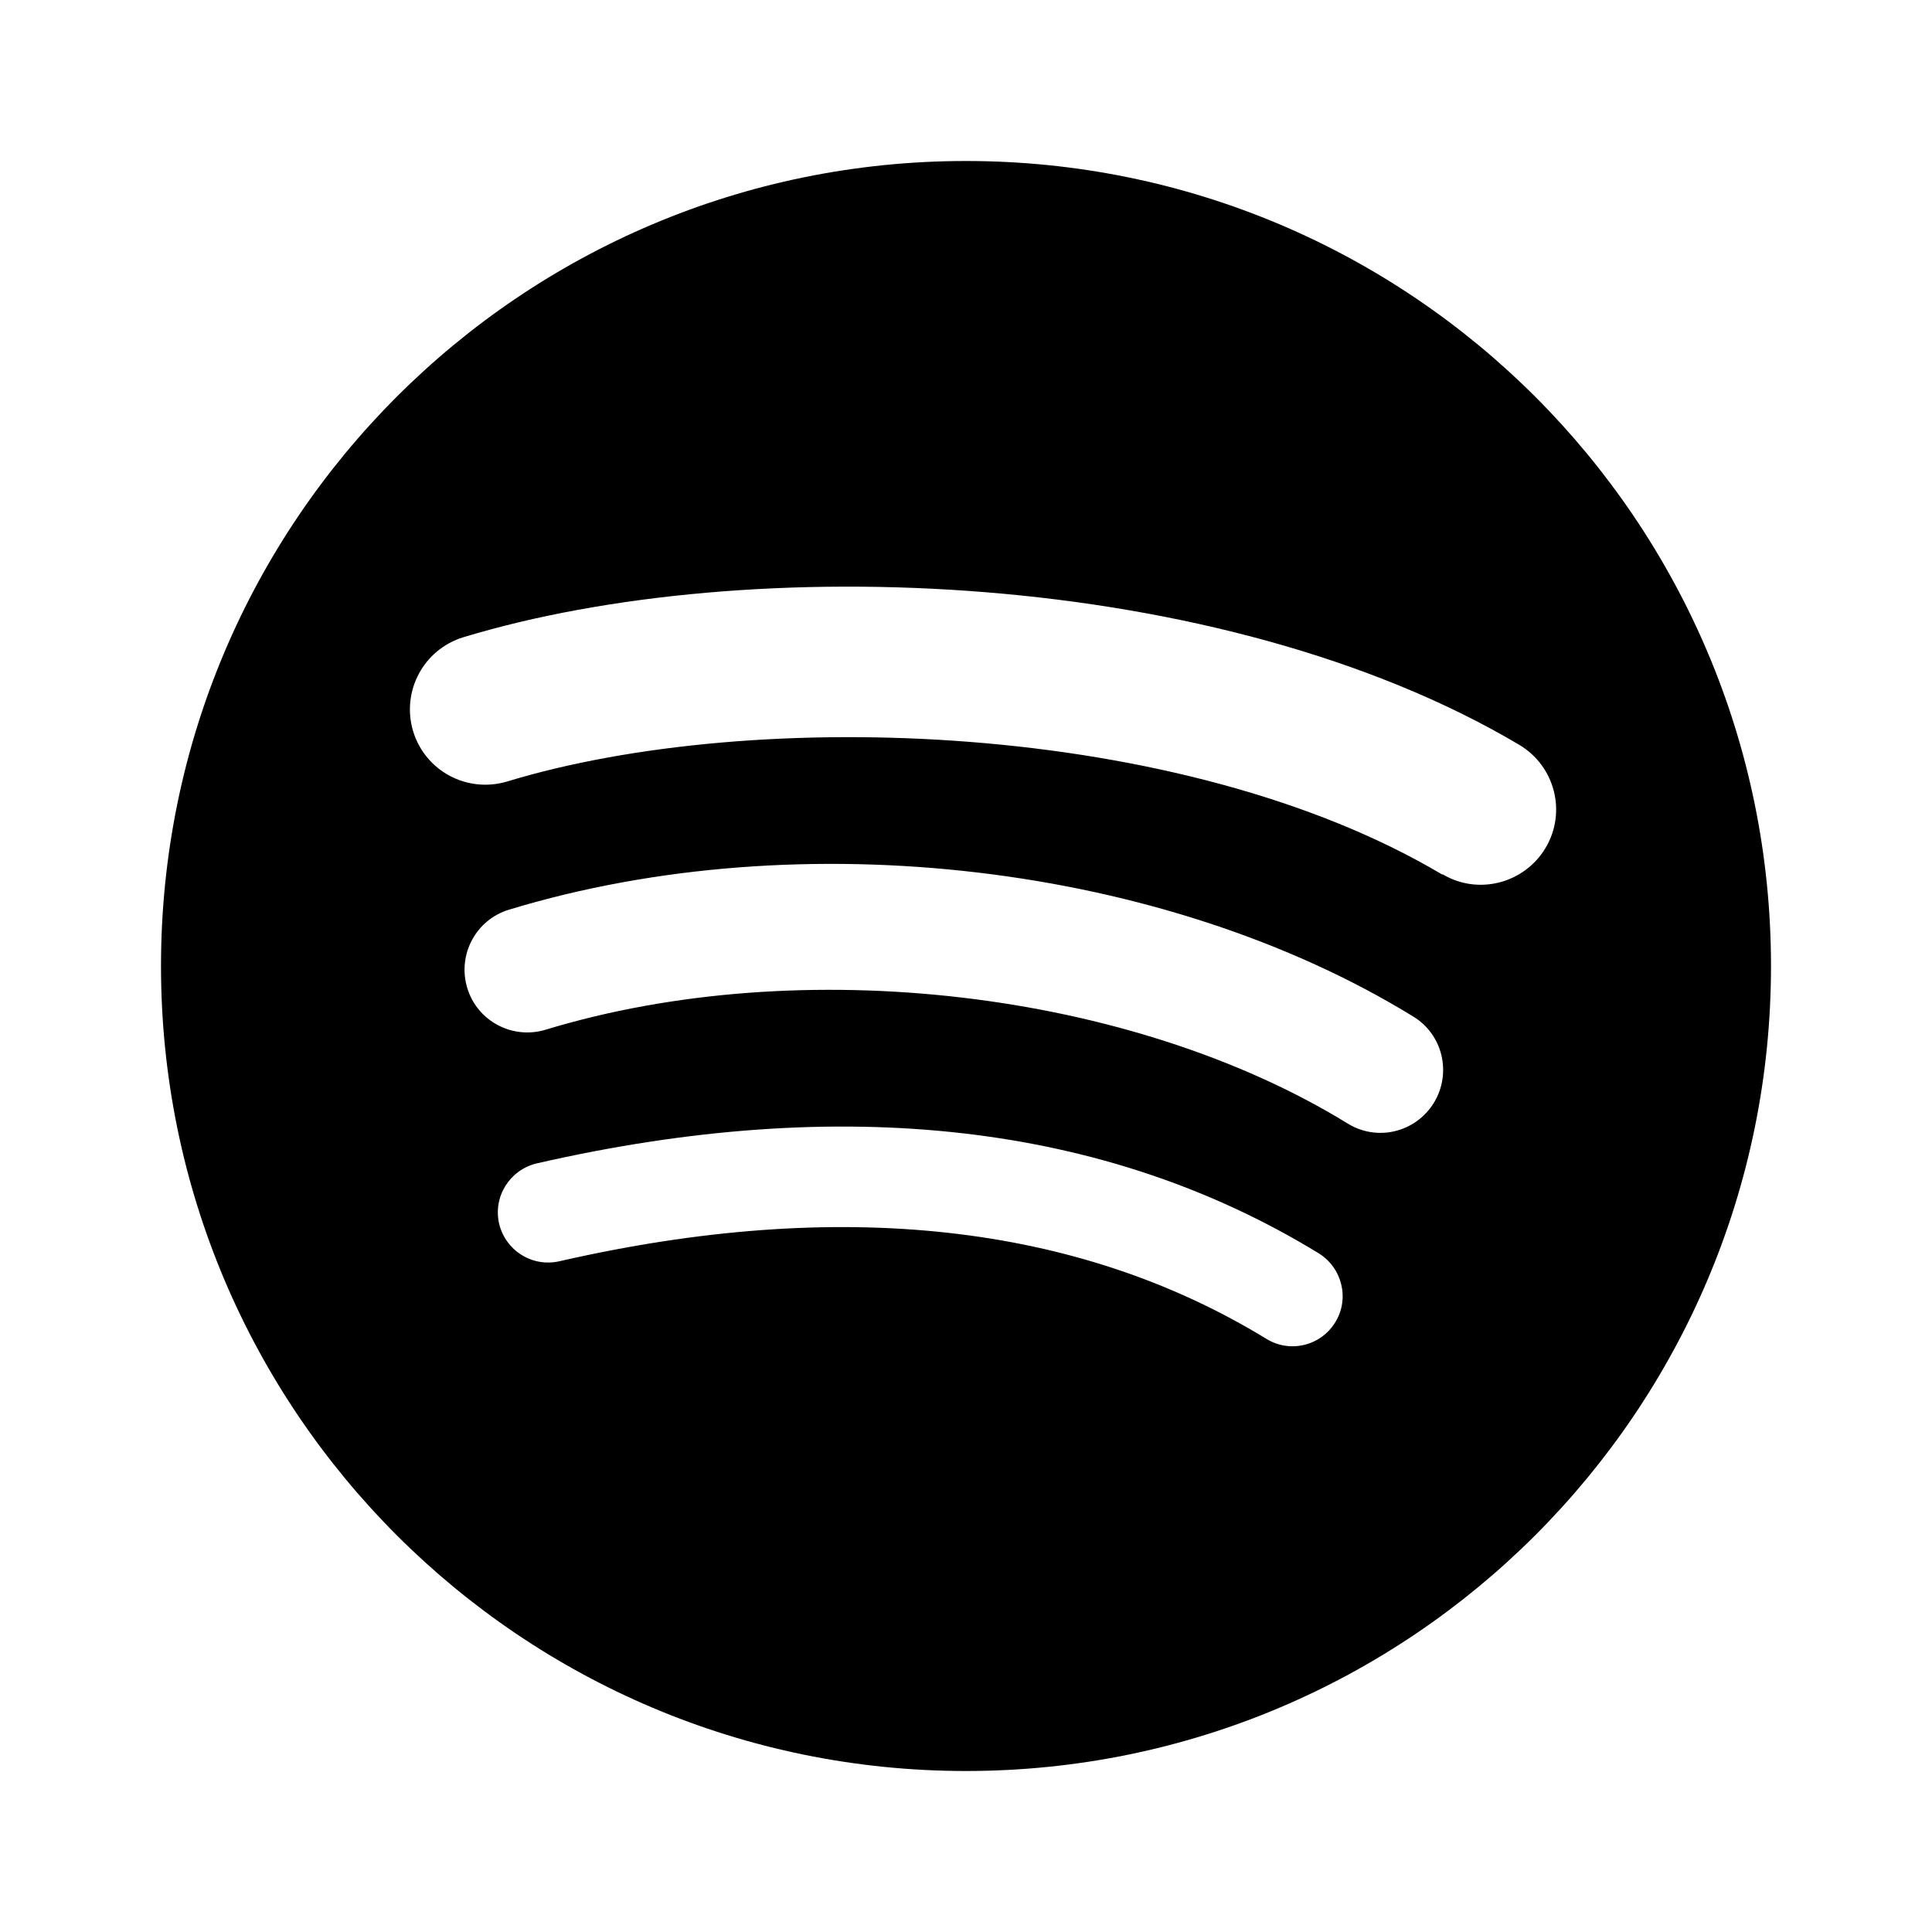
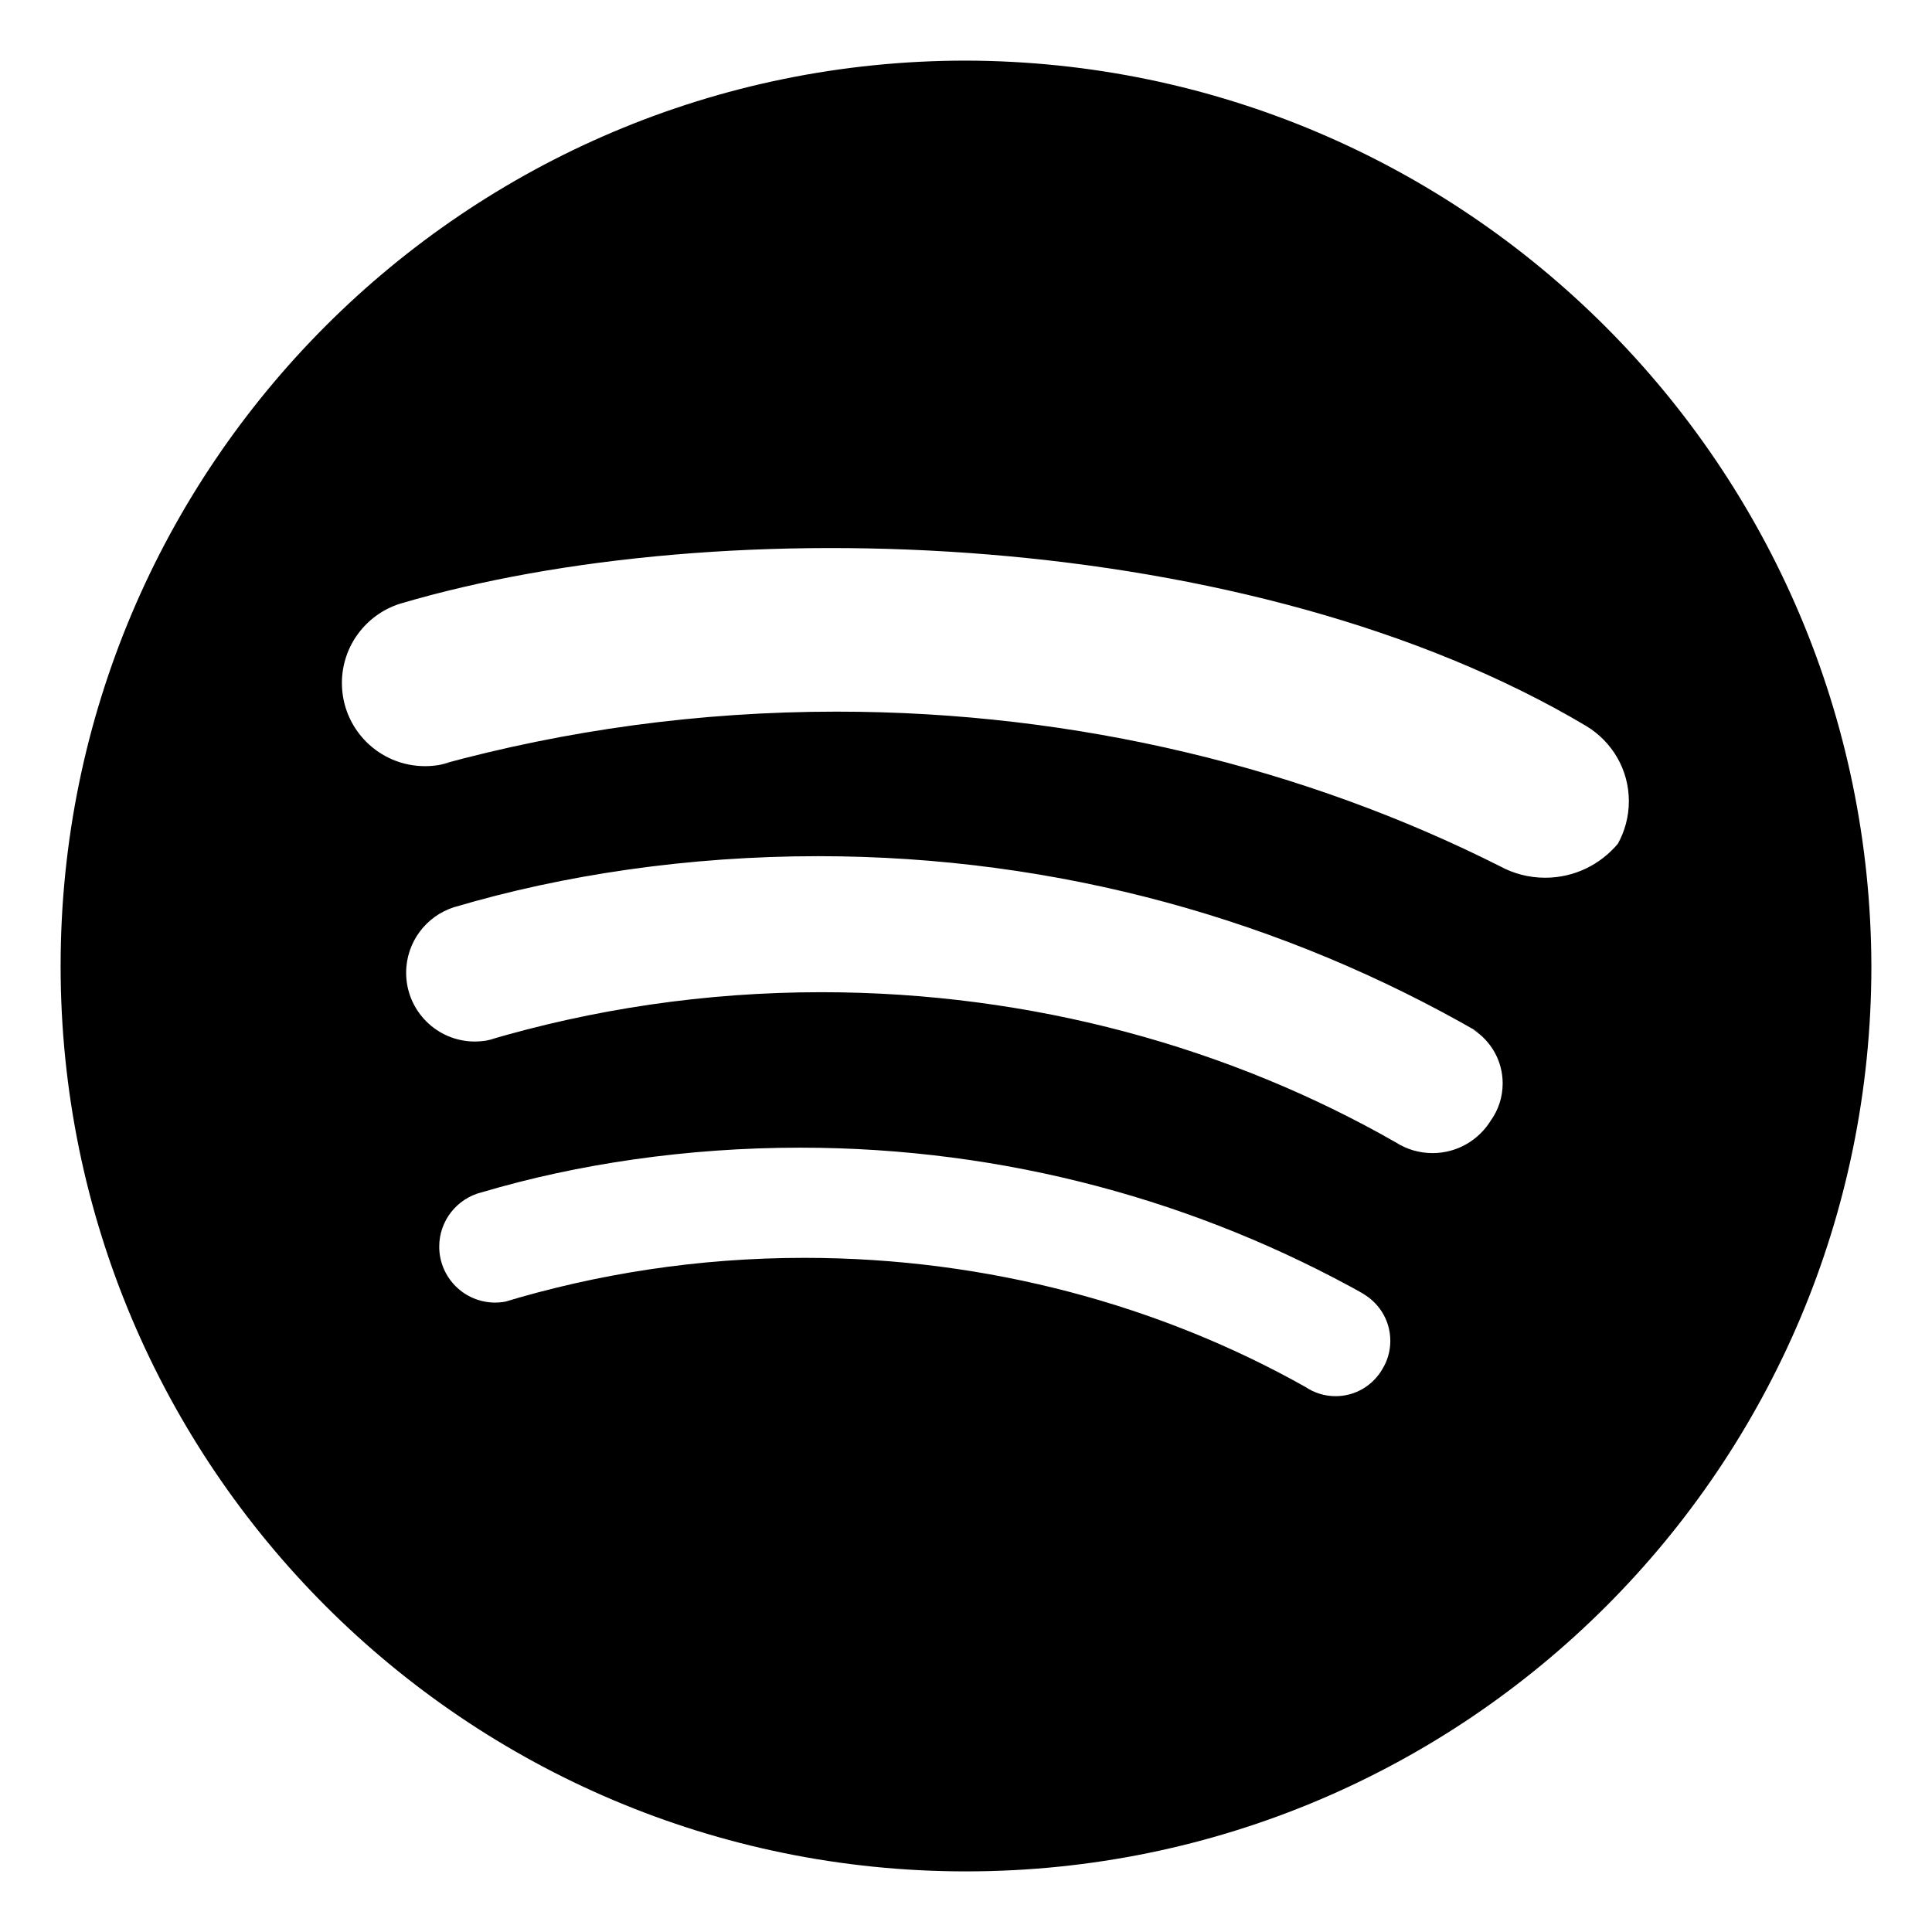
- <svg xmlns="http://www.w3.org/2000/svg" width="24" height="24" viewBox="0 0 24 24">
-   <g id="icon_spotify">
-     <path id="Vector" d="M12 2C6.476 2 2 6.476 2 12C2 17.524 6.476 22 12 22C17.524 22 22 17.524 22 12C22 6.476 17.524 2 12 2ZM16.588 16.424C16.408 16.72 16.024 16.812 15.732 16.632C13.384 15.196 10.428 14.872 6.948 15.668C6.612 15.744 6.28 15.536 6.2 15.2C6.124 14.864 6.332 14.532 6.668 14.452C10.476 13.58 13.744 13.956 16.38 15.568C16.672 15.748 16.768 16.132 16.588 16.424ZM17.812 13.7C17.584 14.068 17.108 14.184 16.74 13.956C14.052 12.304 9.956 11.824 6.776 12.792C6.364 12.916 5.928 12.684 5.804 12.272C5.68 11.86 5.912 11.424 6.324 11.3C9.956 10.196 14.472 10.732 17.556 12.628C17.924 12.852 18.036 13.332 17.812 13.7ZM17.916 10.864C14.692 8.948 9.376 8.772 6.3 9.708C5.804 9.856 5.284 9.58 5.132 9.084C4.984 8.588 5.26 8.068 5.756 7.916C9.288 6.844 15.16 7.052 18.872 9.252C19.316 9.516 19.464 10.088 19.2 10.532C18.936 10.976 18.36 11.124 17.92 10.86L17.916 10.864Z" />
-   </g>
+ <svg xmlns="http://www.w3.org/2000/svg" viewBox="0 0 32 32" version="1.1">
+   <path d="M24.849 14.35c-3.206-1.616-6.988-2.563-10.991-2.563-2.278 0-4.484 0.306-6.58 0.881l0.174-0.041c-0.123 0.040-0.265 0.063-0.412 0.063-0.76 0-1.377-0.616-1.377-1.377 0-0.613 0.401-1.132 0.954-1.311l0.010-0.003c5.323-1.575 14.096-1.275 19.646 2.026 0.426 0.258 0.706 0.719 0.706 1.245 0 0.259-0.068 0.502-0.186 0.712l0.004-0.007c-0.29 0.345-0.721 0.563-1.204 0.563-0.273 0-0.529-0.070-0.752-0.192l0.008 0.004zM24.699 18.549c-0.201 0.332-0.561 0.55-0.971 0.55-0.225 0-0.434-0.065-0.61-0.178l0.005 0.003c-2.739-1.567-6.021-2.49-9.518-2.49-1.925 0-3.784 0.28-5.539 0.801l0.137-0.035c-0.101 0.032-0.217 0.051-0.337 0.051-0.629 0-1.139-0.51-1.139-1.139 0-0.509 0.333-0.939 0.793-1.086l0.008-0.002c1.804-0.535 3.878-0.843 6.023-0.843 3.989 0 7.73 1.064 10.953 2.925l-0.106-0.056c0.297 0.191 0.491 0.52 0.491 0.894 0 0.227-0.071 0.437-0.192 0.609l0.002-0.003zM22.899 22.673c-0.157 0.272-0.446 0.452-0.777 0.452-0.186 0-0.359-0.057-0.502-0.154l0.003 0.002c-2.393-1.346-5.254-2.139-8.299-2.139-1.746 0-3.432 0.261-5.020 0.745l0.122-0.032c-0.067 0.017-0.145 0.028-0.224 0.028-0.512 0-0.927-0.415-0.927-0.927 0-0.432 0.296-0.795 0.696-0.898l0.006-0.001c1.581-0.47 3.397-0.74 5.276-0.74 3.402 0 6.596 0.886 9.366 2.44l-0.097-0.050c0.302 0.15 0.506 0.456 0.506 0.809 0 0.172-0.048 0.333-0.132 0.469l0.002-0.004zM16 1.004c0 0 0 0-0 0-8.282 0-14.996 6.714-14.996 14.996s6.714 14.996 14.996 14.996c8.282 0 14.996-6.714 14.996-14.996v0c-0.025-8.272-6.724-14.971-14.993-14.996h-0.002z" />
</svg>
